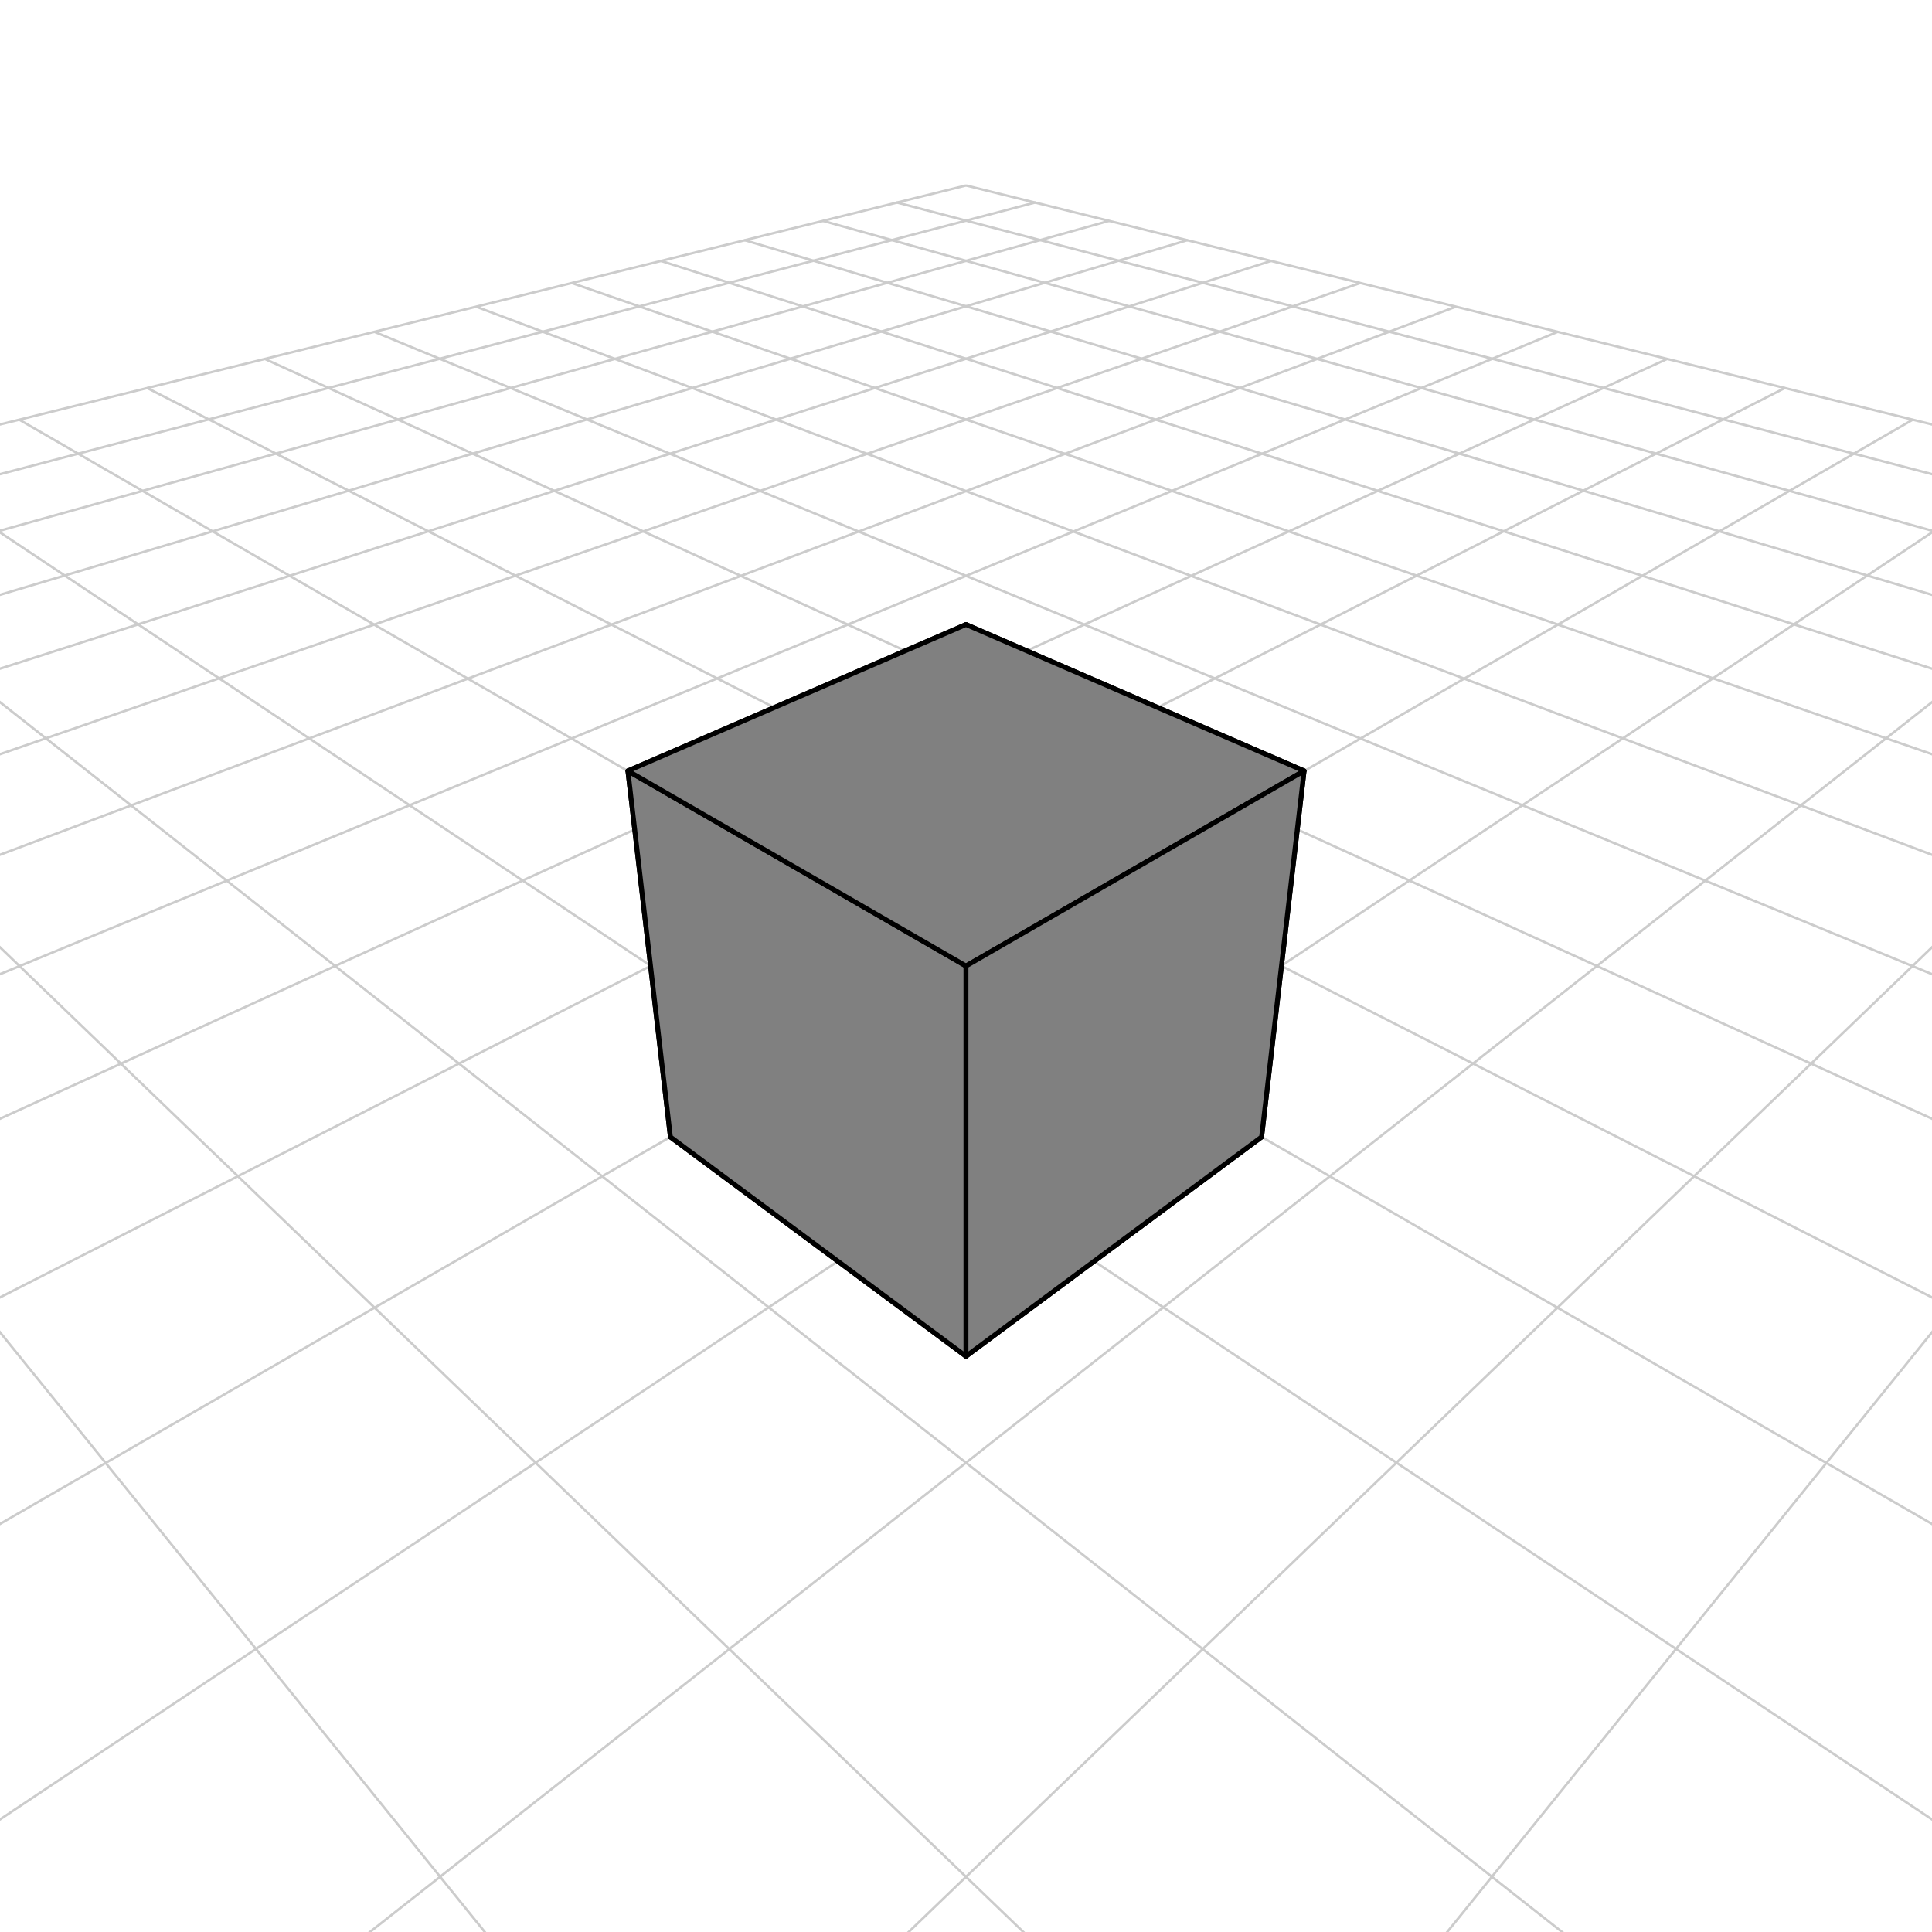
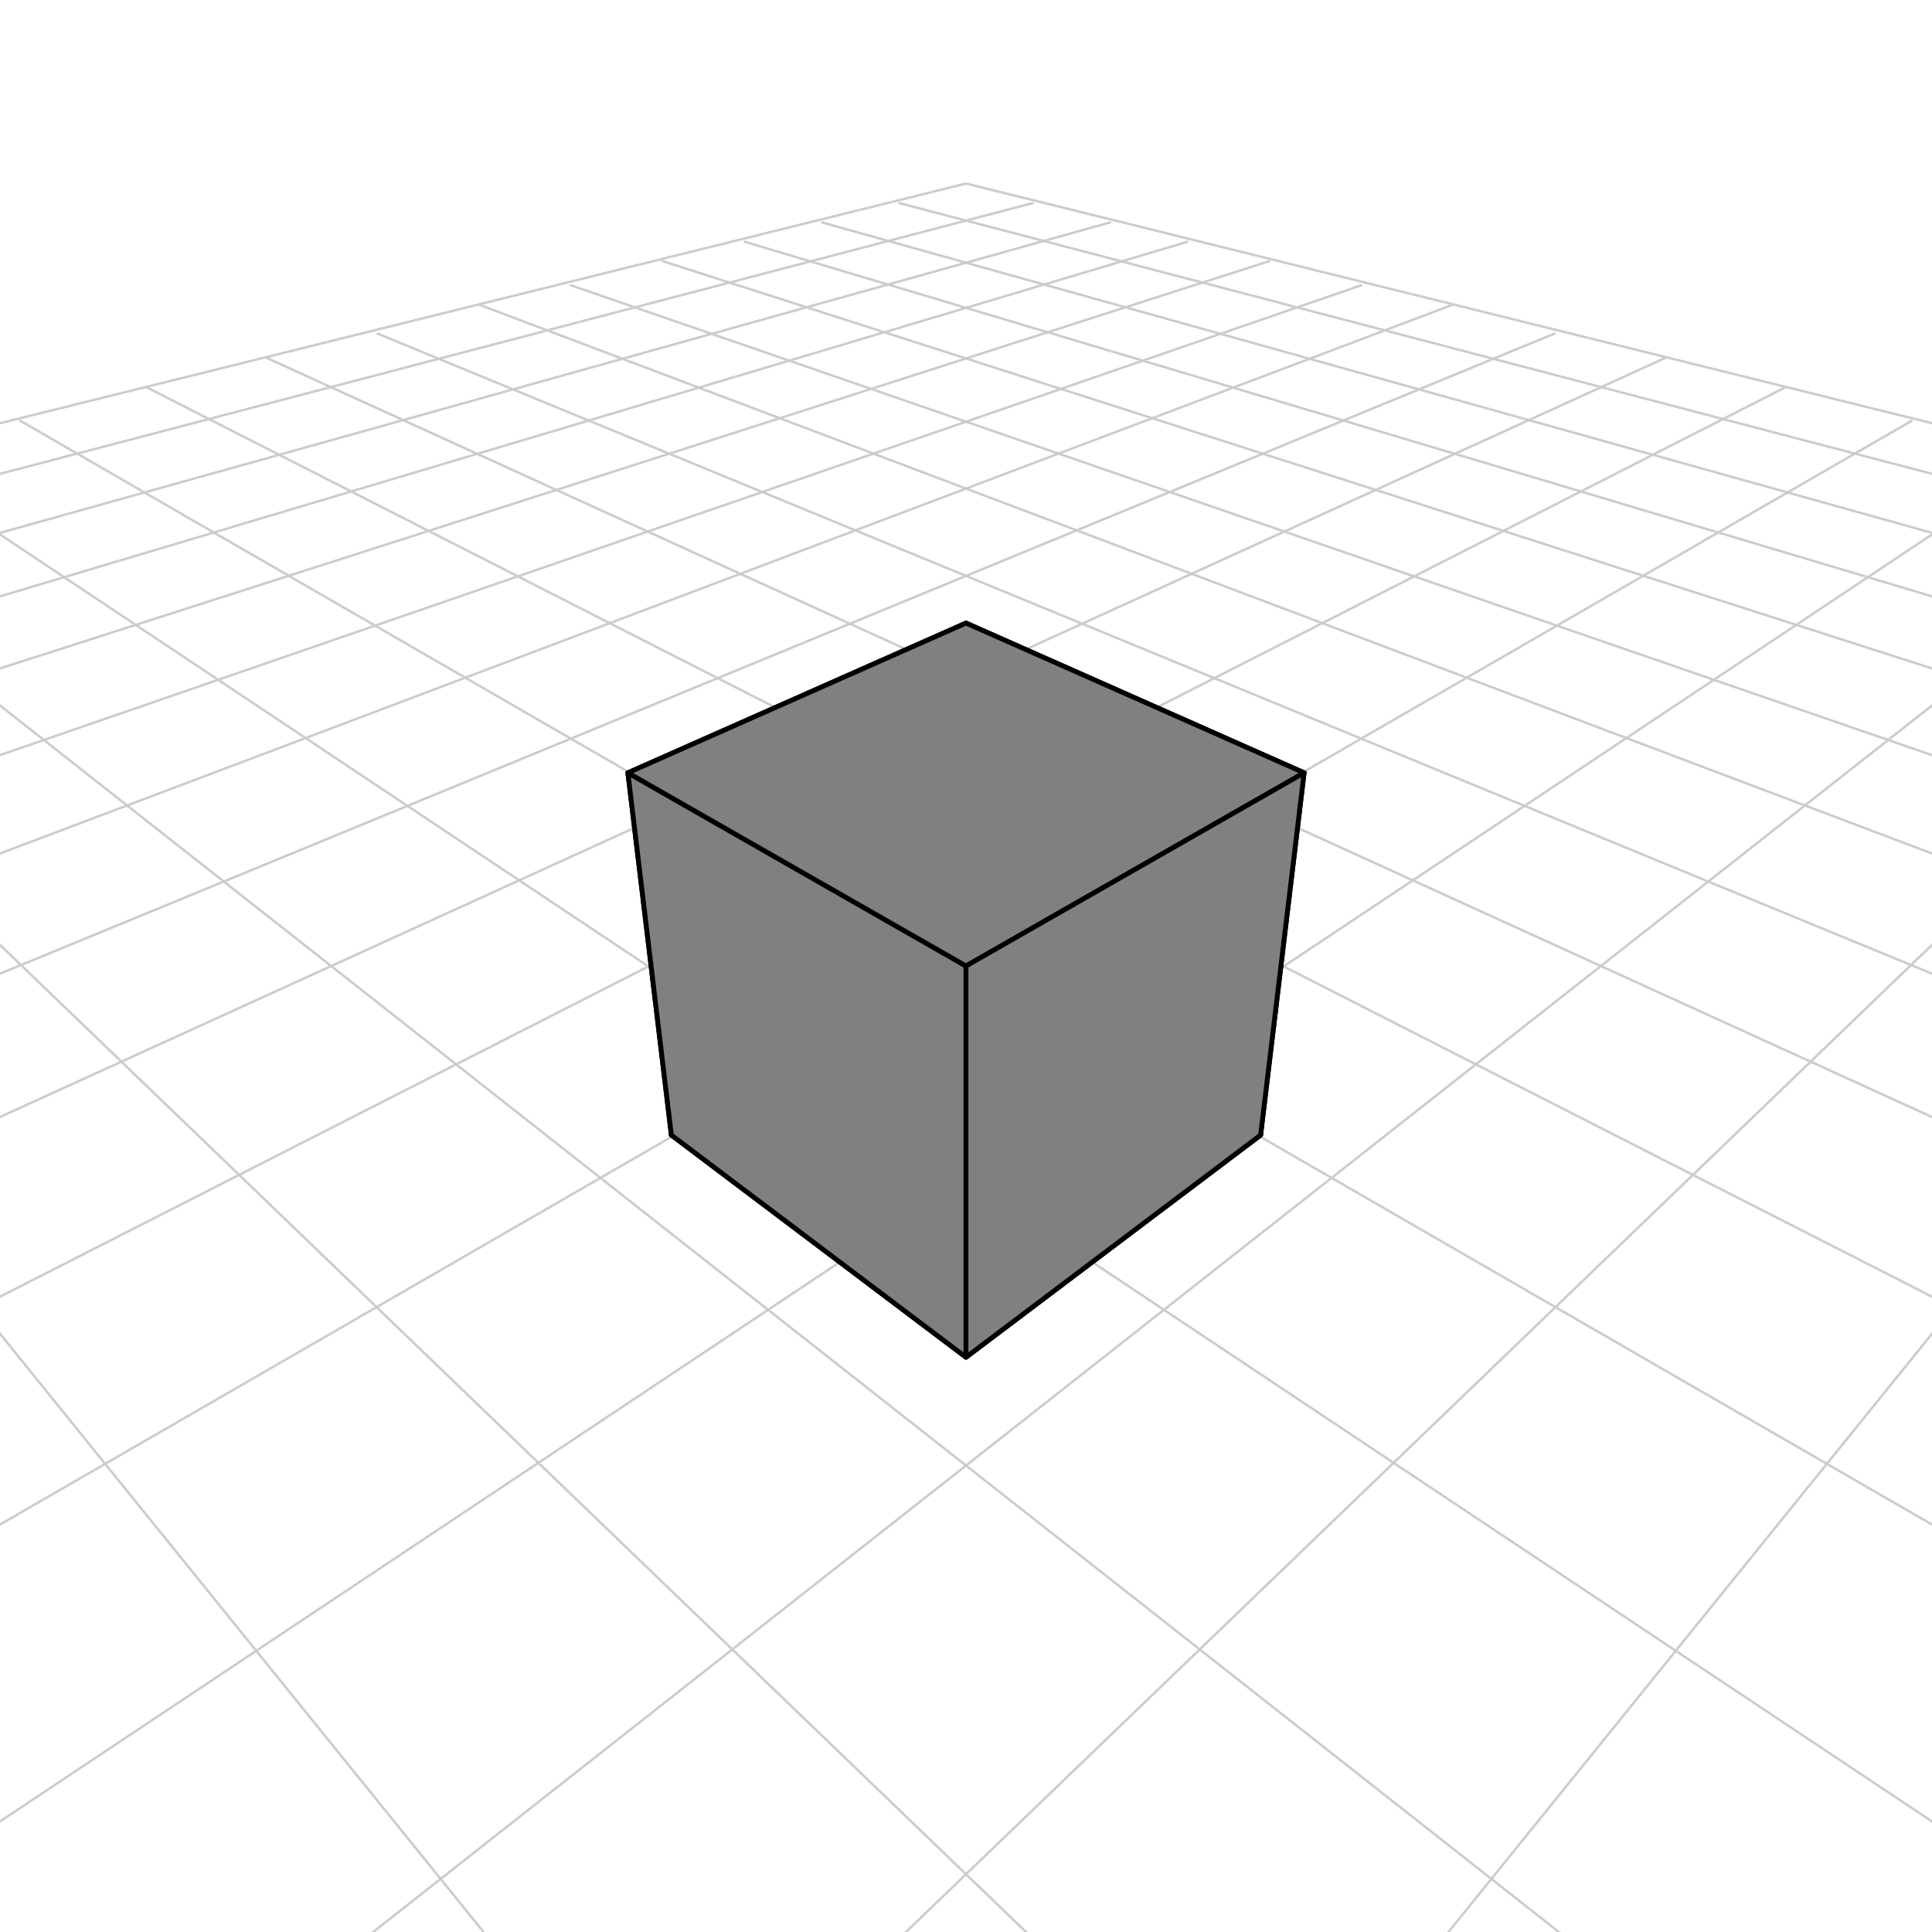
<svg xmlns="http://www.w3.org/2000/svg" width="400" height="400" viewBox="-200 -200 400 400">
  <g stroke="#ccc" stroke-width="0.5">
-     <line x1="0" y1="-161.6" x2="-653.2" y2="0" />
-     <line x1="0" y1="-161.6" x2="653.2" y2="0" />
-     <line x1="14.4" y1="-158.1" x2="-664.9" y2="20.2" />
-     <line x1="-14.4" y1="-158.1" x2="664.9" y2="20.2" />
-     <line x1="29.7" y1="-154.3" x2="-678.3" y2="43.5" />
-     <line x1="-29.7" y1="-154.3" x2="678.3" y2="43.5" />
-     <line x1="45.9" y1="-150.3" x2="-694" y2="70.7" />
-     <line x1="-45.9" y1="-150.3" x2="694" y2="70.7" />
-     <line x1="63.2" y1="-146" x2="-712.6" y2="102.9" />
-     <line x1="-63.2" y1="-146" x2="712.6" y2="102.9" />
-     <line x1="81.6" y1="-141.4" x2="-734.8" y2="141.4" />
-     <line x1="-81.6" y1="-141.4" x2="734.8" y2="141.4" />
-     <line x1="101.4" y1="-136.5" x2="-762.1" y2="188.6" />
-     <line x1="-101.4" y1="-136.5" x2="762.1" y2="188.6" />
-     <line x1="122.5" y1="-131.3" x2="-796.1" y2="247.5" />
-     <line x1="-122.5" y1="-131.3" x2="796.1" y2="247.5" />
-     <line x1="145.2" y1="-125.7" x2="-839.8" y2="323.2" />
-     <line x1="-145.2" y1="-125.7" x2="839.8" y2="323.2" />
-     <line x1="169.6" y1="-119.7" x2="-898.1" y2="424.3" />
-     <line x1="-169.6" y1="-119.7" x2="898.1" y2="424.3" />
-     <line x1="196" y1="-113.1" x2="-979.8" y2="565.7" />
-     <line x1="-196" y1="-113.1" x2="979.8" y2="565.7" />
-     <line x1="224.5" y1="-106.1" x2="-1102.3" y2="777.8" />
-     <line x1="-224.5" y1="-106.1" x2="1102.3" y2="777.8" />
-     <line x1="255.6" y1="-98.4" x2="-1306.4" y2="1131.4" />
-     <line x1="-255.6" y1="-98.4" x2="1306.4" y2="1131.4" />
-     <line x1="289.5" y1="-90" x2="-1714.6" y2="1838.5" />
-     <line x1="-289.5" y1="-90" x2="1714.6" y2="1838.5" />
-     <line x1="326.6" y1="-80.8" x2="-2939.4" y2="3959.8" />
-     <line x1="-326.6" y1="-80.8" x2="2939.4" y2="3959.8" />
+     <line x1="0" y1="-162" x2="-653" y2="0" />
+     <line x1="0" y1="-162" x2="653" y2="0" />
+     <line x1="14" y1="-158" x2="-665" y2="20" />
+     <line x1="-14" y1="-158" x2="665" y2="20" />
+     <line x1="30" y1="-154" x2="-678" y2="44" />
+     <line x1="-30" y1="-154" x2="678" y2="44" />
+     <line x1="46" y1="-150" x2="-694" y2="71" />
+     <line x1="-46" y1="-150" x2="694" y2="71" />
+     <line x1="63" y1="-146" x2="-713" y2="103" />
+     <line x1="-63" y1="-146" x2="713" y2="103" />
+     <line x1="82" y1="-141" x2="-735" y2="141" />
+     <line x1="-82" y1="-141" x2="735" y2="141" />
+     <line x1="101" y1="-137" x2="-762" y2="189" />
+     <line x1="-101" y1="-137" x2="762" y2="189" />
+     <line x1="122" y1="-131" x2="-796" y2="247" />
+     <line x1="-122" y1="-131" x2="796" y2="247" />
+     <line x1="145" y1="-126" x2="-840" y2="323" />
+     <line x1="-145" y1="-126" x2="840" y2="323" />
+     <line x1="170" y1="-120" x2="-898" y2="424" />
+     <line x1="-170" y1="-120" x2="898" y2="424" />
+     <line x1="196" y1="-113" x2="-980" y2="566" />
+     <line x1="-196" y1="-113" x2="980" y2="566" />
+     <line x1="225" y1="-106" x2="-1102" y2="778" />
+     <line x1="-225" y1="-106" x2="1102" y2="778" />
+     <line x1="256" y1="-98" x2="-1306" y2="1131" />
+     <line x1="-256" y1="-98" x2="1306" y2="1131" />
+     <line x1="289" y1="-90" x2="-1715" y2="1838" />
+     <line x1="-289" y1="-90" x2="1715" y2="1838" />
+     <line x1="327" y1="-81" x2="-2939" y2="3960" />
+     <line x1="-327" y1="-81" x2="2939" y2="3960" />
  </g>
  <g stroke="#000" stroke-width="1" stroke-linecap="round" stroke-linejoin="round">
-     <polygon fill="gray" points="0,0 61.2,35.4 70,-40.4 0,-70.7" />
-     <polygon fill="gray" points="0,0 61.2,35.4 0,80.8 -61.2,35.4" />
-     <polygon fill="gray" points="0,0 0,-70.7 -70,-40.4 -61.2,35.4" />
-     <polygon fill="gray" points="-61.2,35.4 -70,-40.4 0,0 0,80.8" />
-     <polygon fill="gray" points="0,-70.7 70,-40.4 0,0 -70,-40.4" />
-     <polygon fill="gray" points="61.2,35.4 70,-40.4 0,0 0,80.8" />
+     <polygon fill="gray" points="0,0 61,35 70,-40 0,-71" />
+     <polygon fill="gray" points="0,0 61,35 0,81 -61,35" />
+     <polygon fill="gray" points="0,0 0,-71 -70,-40 -61,35" />
+     <polygon fill="gray" points="-61,35 -70,-40 0,0 0,81" />
+     <polygon fill="gray" points="0,-71 70,-40 0,0 -70,-40" />
+     <polygon fill="gray" points="61,35 70,-40 0,0 0,81" />
  </g>
</svg>
